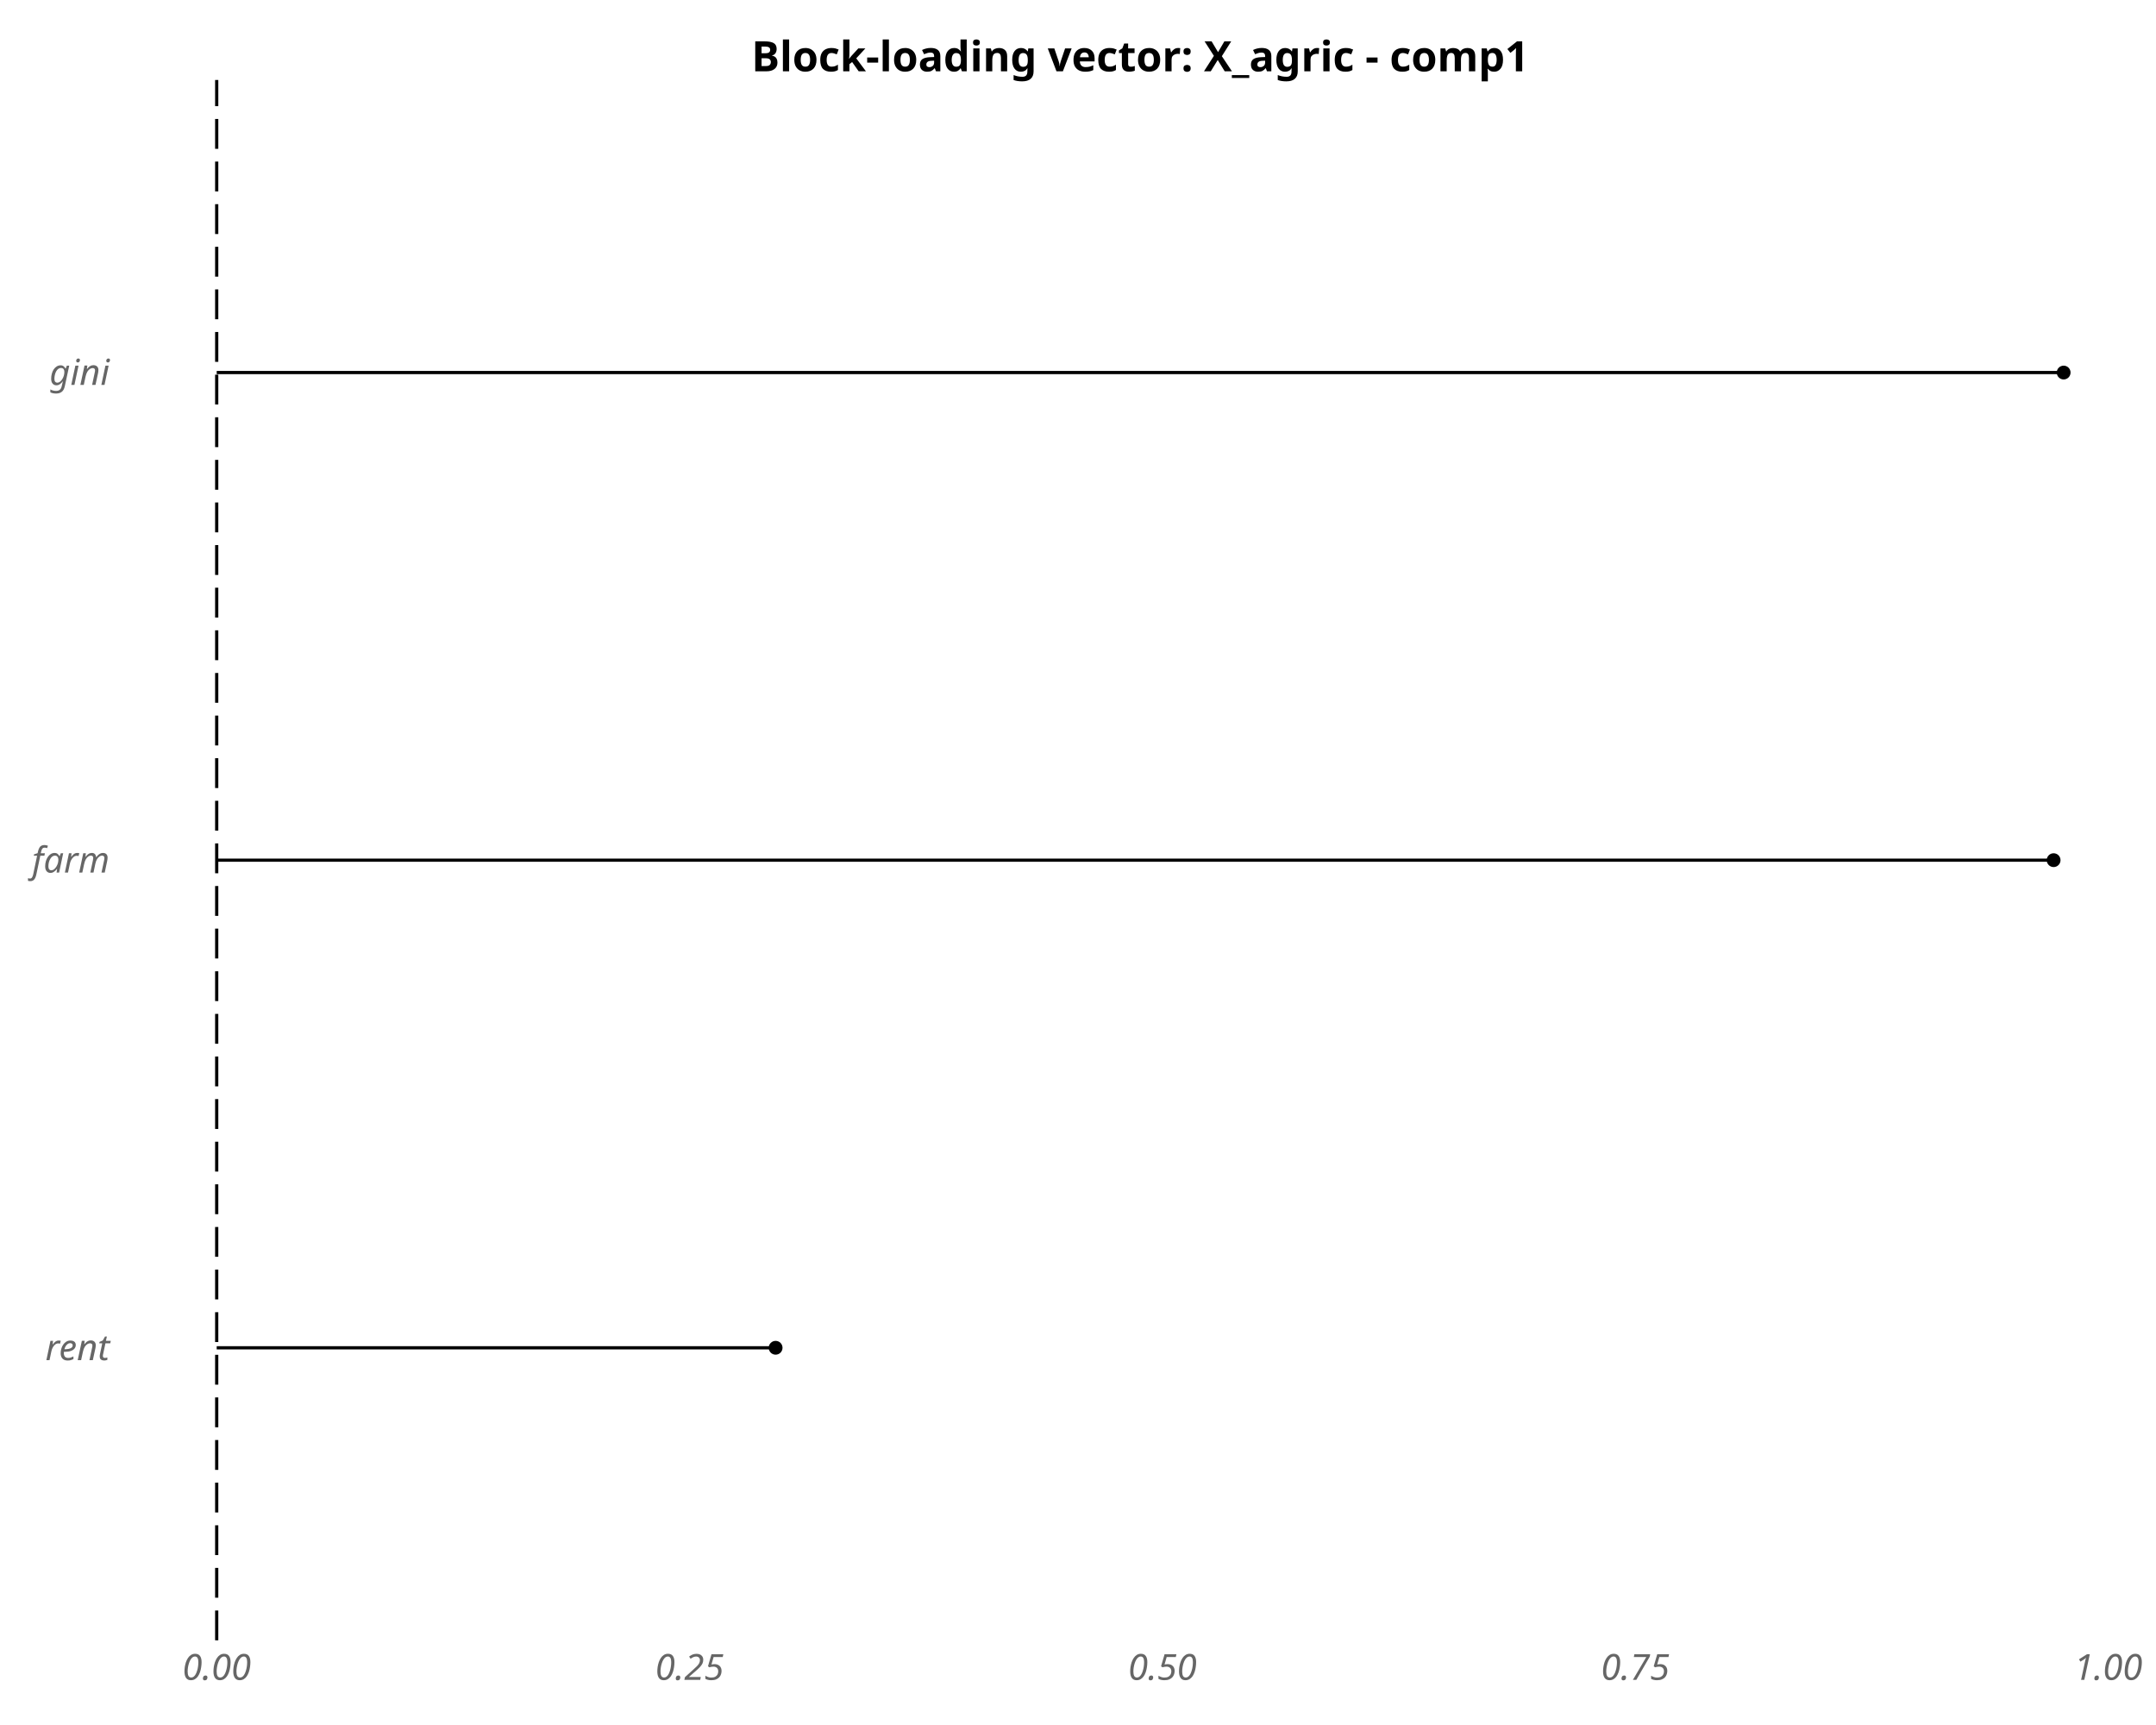
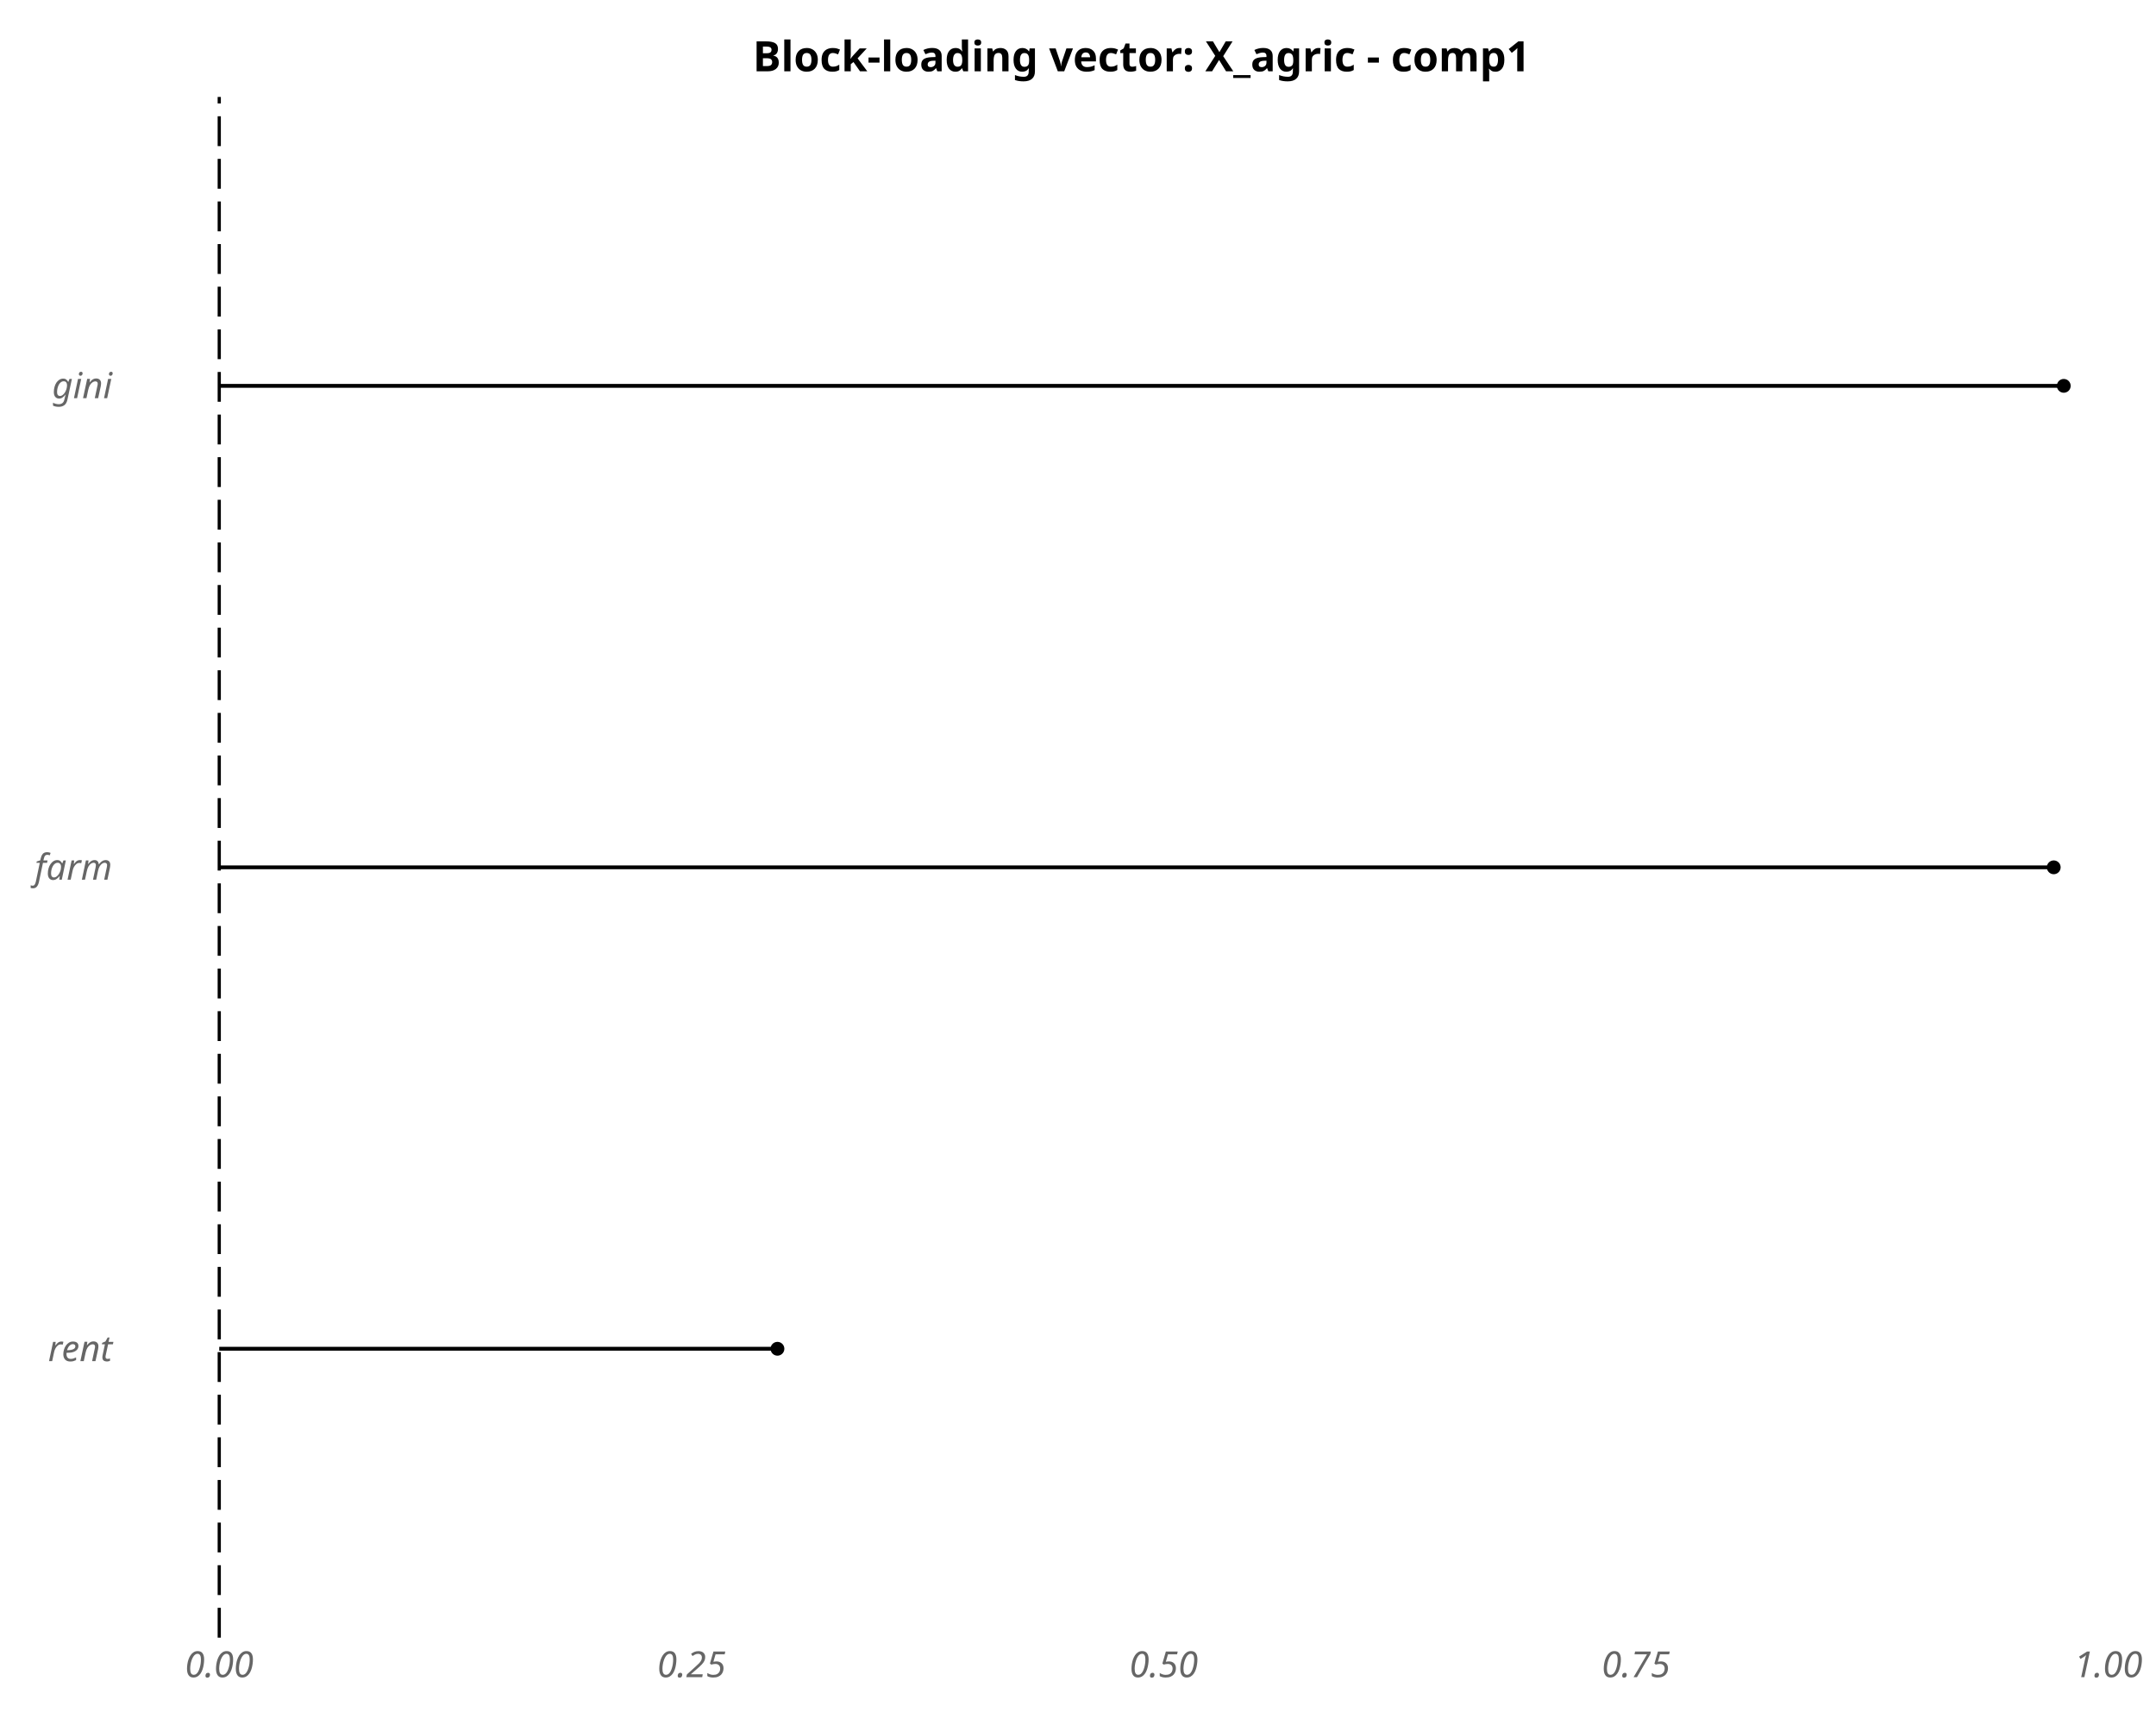
<svg xmlns="http://www.w3.org/2000/svg" class="svglite" data-engine-version="2.0" width="720.00pt" height="576.00pt" viewBox="0 0 720.00 576.00">
  <defs>
    <style type="text/css">
    .svglite line, .svglite polyline, .svglite polygon, .svglite path, .svglite rect, .svglite circle {
      fill: none;
      stroke: #000000;
      stroke-linecap: round;
      stroke-linejoin: round;
      stroke-miterlimit: 10.00;
    }
  </style>
  </defs>
  <rect width="100%" height="100%" style="stroke: none; fill: #FFFFFF;" />
  <defs>
    <clipPath id="cpMC4wMHw3MjAuMDB8MC4wMHw1NzYuMDA=">
      <rect x="0.00" y="0.00" width="720.00" height="576.00" />
    </clipPath>
  </defs>
  <g clip-path="url(#cpMC4wMHw3MjAuMDB8MC4wMHw1NzYuMDA=)">
    <rect x="0.00" y="0.00" width="720.00" height="576.00" style="stroke-width: 1.07; stroke: #FFFFFF; fill: #FFFFFF;" />
  </g>
  <defs>
-     <clipPath id="cpNDEuNTN8NzIwLjAwfDI2LjcxfDU0Ny43Mw==">
-       <rect x="41.53" y="26.71" width="678.47" height="521.01" />
+     <clipPath id="cpNDIuNDN8NzIwLjAwfDMyLjM4fDU0Ni44Mw==">
+       <rect x="42.43" y="32.38" width="677.57" height="514.45" />
    </clipPath>
  </defs>
-   <g clip-path="url(#cpNDEuNTN8NzIwLjAwfDI2LjcxfDU0Ny43Mw==)">
-     <rect x="41.53" y="26.71" width="678.47" height="521.01" style="stroke-width: 1.07; stroke: none; fill: #FFFFFF;" />
-     <circle cx="689.16" cy="124.40" r="1.95" style="stroke-width: 0.71; fill: #000000;" />
-     <circle cx="685.81" cy="287.22" r="1.95" style="stroke-width: 0.71; fill: #000000;" />
-     <circle cx="259.02" cy="450.04" r="1.95" style="stroke-width: 0.71; fill: #000000;" />
-     <line x1="72.37" y1="124.40" x2="689.16" y2="124.40" style="stroke-width: 1.07; stroke-linecap: butt;" />
-     <line x1="72.37" y1="287.22" x2="685.81" y2="287.22" style="stroke-width: 1.07; stroke-linecap: butt;" />
-     <line x1="72.37" y1="450.04" x2="259.02" y2="450.04" style="stroke-width: 1.07; stroke-linecap: butt;" />
-     <line x1="72.37" y1="547.73" x2="72.37" y2="26.71" style="stroke-width: 1.07; stroke-dasharray: 9.96,4.27; stroke-linecap: butt;" />
+   <g clip-path="url(#cpNDIuNDN8NzIwLjAwfDMyLjM4fDU0Ni44Mw==)">
+     <rect x="42.43" y="32.38" width="677.57" height="514.45" style="stroke-width: 1.07; stroke: none; fill: #FFFFFF;" />
+     <circle cx="689.20" cy="128.84" r="1.95" style="stroke-width: 0.71; fill: #000000;" />
+     <circle cx="685.85" cy="289.61" r="1.95" style="stroke-width: 0.71; fill: #000000;" />
+     <circle cx="259.63" cy="450.37" r="1.95" style="stroke-width: 0.71; fill: #000000;" />
+     <line x1="73.22" y1="128.84" x2="689.20" y2="128.84" style="stroke-width: 1.28; stroke-linecap: butt;" />
+     <line x1="73.22" y1="289.61" x2="685.85" y2="289.61" style="stroke-width: 1.28; stroke-linecap: butt;" />
+     <line x1="73.22" y1="450.37" x2="259.63" y2="450.37" style="stroke-width: 1.28; stroke-linecap: butt;" />
+     <line x1="73.22" y1="546.83" x2="73.22" y2="32.38" style="stroke-width: 1.07; stroke-dasharray: 9.96,4.27; stroke-linecap: butt;" />
  </g>
  <g clip-path="url(#cpMC4wMHw3MjAuMDB8MC4wMHw1NzYuMDA=)">
-     <text x="36.60" y="454.17" text-anchor="end" style="font-size: 12.00px; font-style: italic; fill: #666666; font-family: sans;" textLength="20.68px" lengthAdjust="spacingAndGlyphs">rent</text>
-     <text x="36.60" y="291.35" text-anchor="end" style="font-size: 12.00px; font-style: italic; fill: #666666; font-family: sans;" textLength="24.00px" lengthAdjust="spacingAndGlyphs">farm</text>
-     <text x="36.60" y="128.53" text-anchor="end" style="font-size: 12.00px; font-style: italic; fill: #666666; font-family: sans;" textLength="18.68px" lengthAdjust="spacingAndGlyphs">gini</text>
-     <text x="72.37" y="560.92" text-anchor="middle" style="font-size: 12.00px; font-style: italic; fill: #666666; font-family: sans;" textLength="23.36px" lengthAdjust="spacingAndGlyphs">0.00</text>
-     <text x="230.28" y="560.92" text-anchor="middle" style="font-size: 12.00px; font-style: italic; fill: #666666; font-family: sans;" textLength="23.36px" lengthAdjust="spacingAndGlyphs">0.25</text>
-     <text x="388.20" y="560.92" text-anchor="middle" style="font-size: 12.00px; font-style: italic; fill: #666666; font-family: sans;" textLength="23.36px" lengthAdjust="spacingAndGlyphs">0.50</text>
-     <text x="546.11" y="560.92" text-anchor="middle" style="font-size: 12.00px; font-style: italic; fill: #666666; font-family: sans;" textLength="23.36px" lengthAdjust="spacingAndGlyphs">0.75</text>
-     <text x="704.02" y="560.92" text-anchor="middle" style="font-size: 12.00px; font-style: italic; fill: #666666; font-family: sans;" textLength="23.36px" lengthAdjust="spacingAndGlyphs">1.00</text>
-     <text x="380.76" y="23.81" text-anchor="middle" style="font-size: 14.00px; font-weight: bold; font-family: sans;" textLength="235.81px" lengthAdjust="spacingAndGlyphs">Block-loading vector: X_agric - comp1</text>
+     <text x="37.49" y="454.50" text-anchor="end" style="font-size: 12.00px; font-style: italic; fill: #666666; font-family: sans;" textLength="20.68px" lengthAdjust="spacingAndGlyphs">rent</text>
+     <text x="37.49" y="293.74" text-anchor="end" style="font-size: 12.00px; font-style: italic; fill: #666666; font-family: sans;" textLength="24.00px" lengthAdjust="spacingAndGlyphs">farm</text>
+     <text x="37.49" y="132.97" text-anchor="end" style="font-size: 12.00px; font-style: italic; fill: #666666; font-family: sans;" textLength="18.68px" lengthAdjust="spacingAndGlyphs">gini</text>
+     <text x="73.22" y="560.02" text-anchor="middle" style="font-size: 12.00px; font-style: italic; fill: #666666; font-family: sans;" textLength="23.36px" lengthAdjust="spacingAndGlyphs">0.00</text>
+     <text x="230.93" y="560.02" text-anchor="middle" style="font-size: 12.00px; font-style: italic; fill: #666666; font-family: sans;" textLength="23.36px" lengthAdjust="spacingAndGlyphs">0.25</text>
+     <text x="388.63" y="560.02" text-anchor="middle" style="font-size: 12.00px; font-style: italic; fill: #666666; font-family: sans;" textLength="23.36px" lengthAdjust="spacingAndGlyphs">0.50</text>
+     <text x="546.34" y="560.02" text-anchor="middle" style="font-size: 12.00px; font-style: italic; fill: #666666; font-family: sans;" textLength="23.36px" lengthAdjust="spacingAndGlyphs">0.75</text>
+     <text x="704.05" y="560.02" text-anchor="middle" style="font-size: 12.00px; font-style: italic; fill: #666666; font-family: sans;" textLength="23.36px" lengthAdjust="spacingAndGlyphs">1.00</text>
+     <text x="381.21" y="23.81" text-anchor="middle" style="font-size: 14.00px; font-weight: bold; font-family: sans;" textLength="235.81px" lengthAdjust="spacingAndGlyphs">Block-loading vector: X_agric - comp1</text>
  </g>
</svg>
